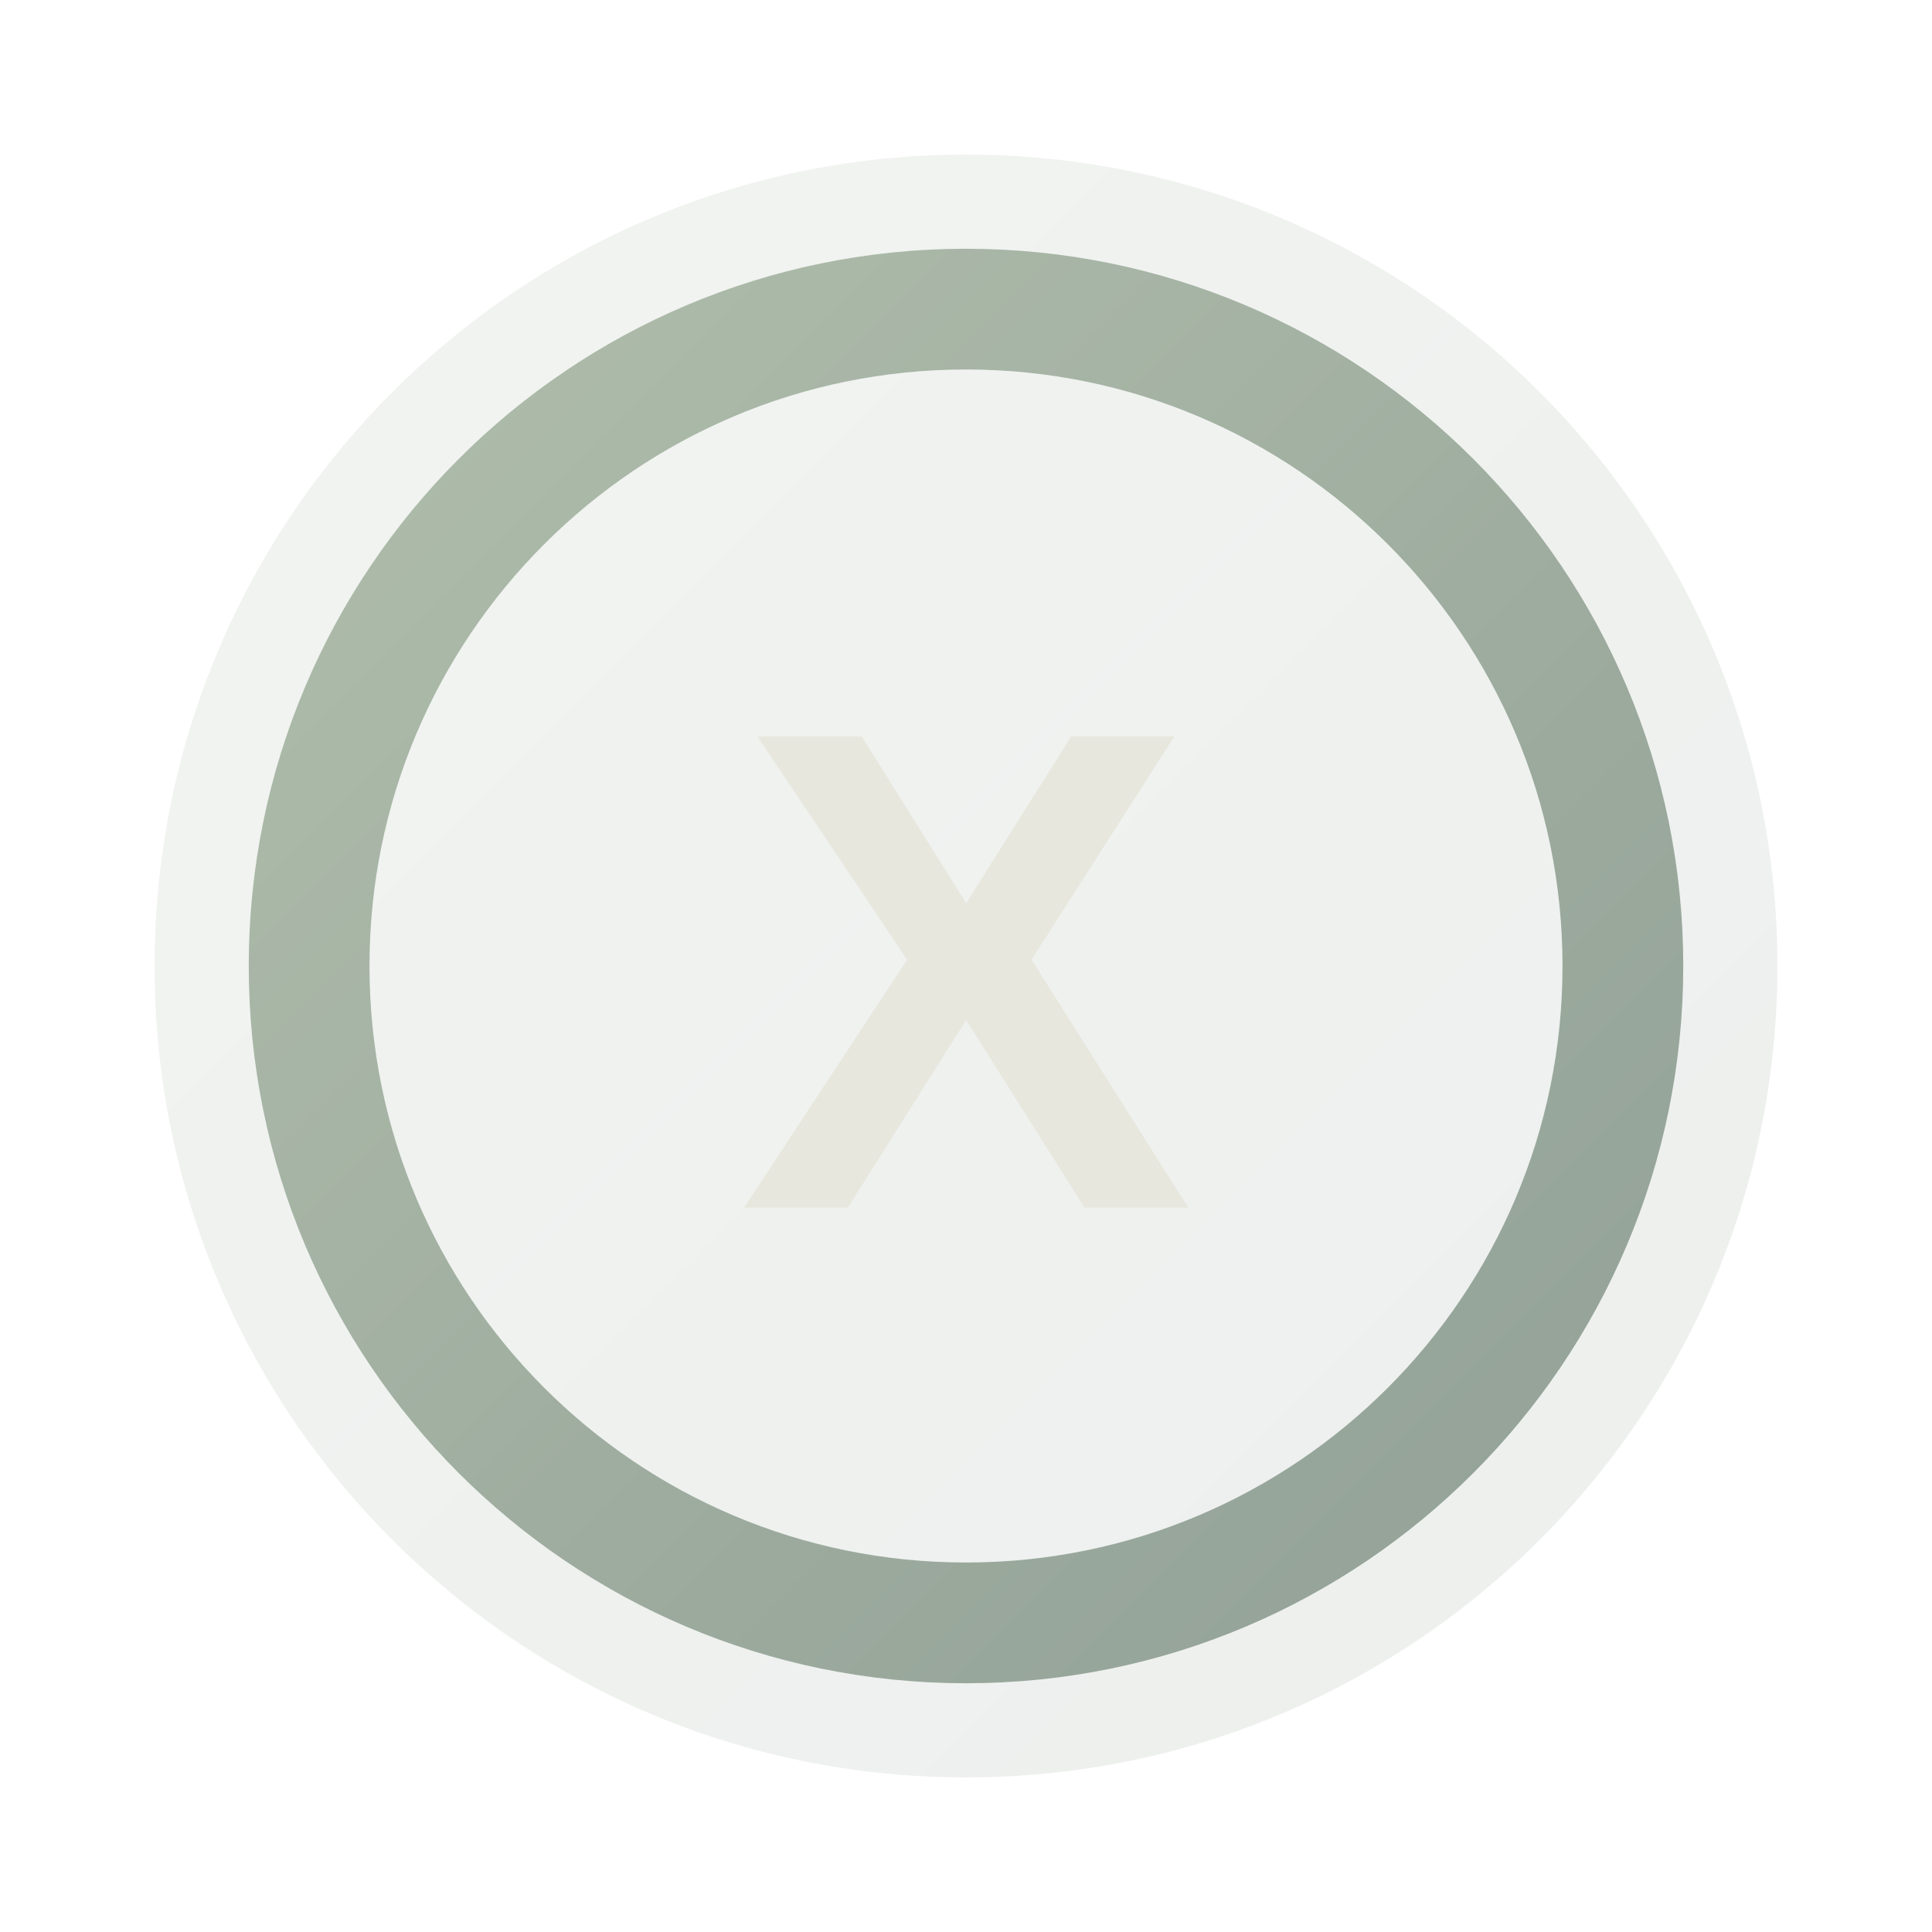
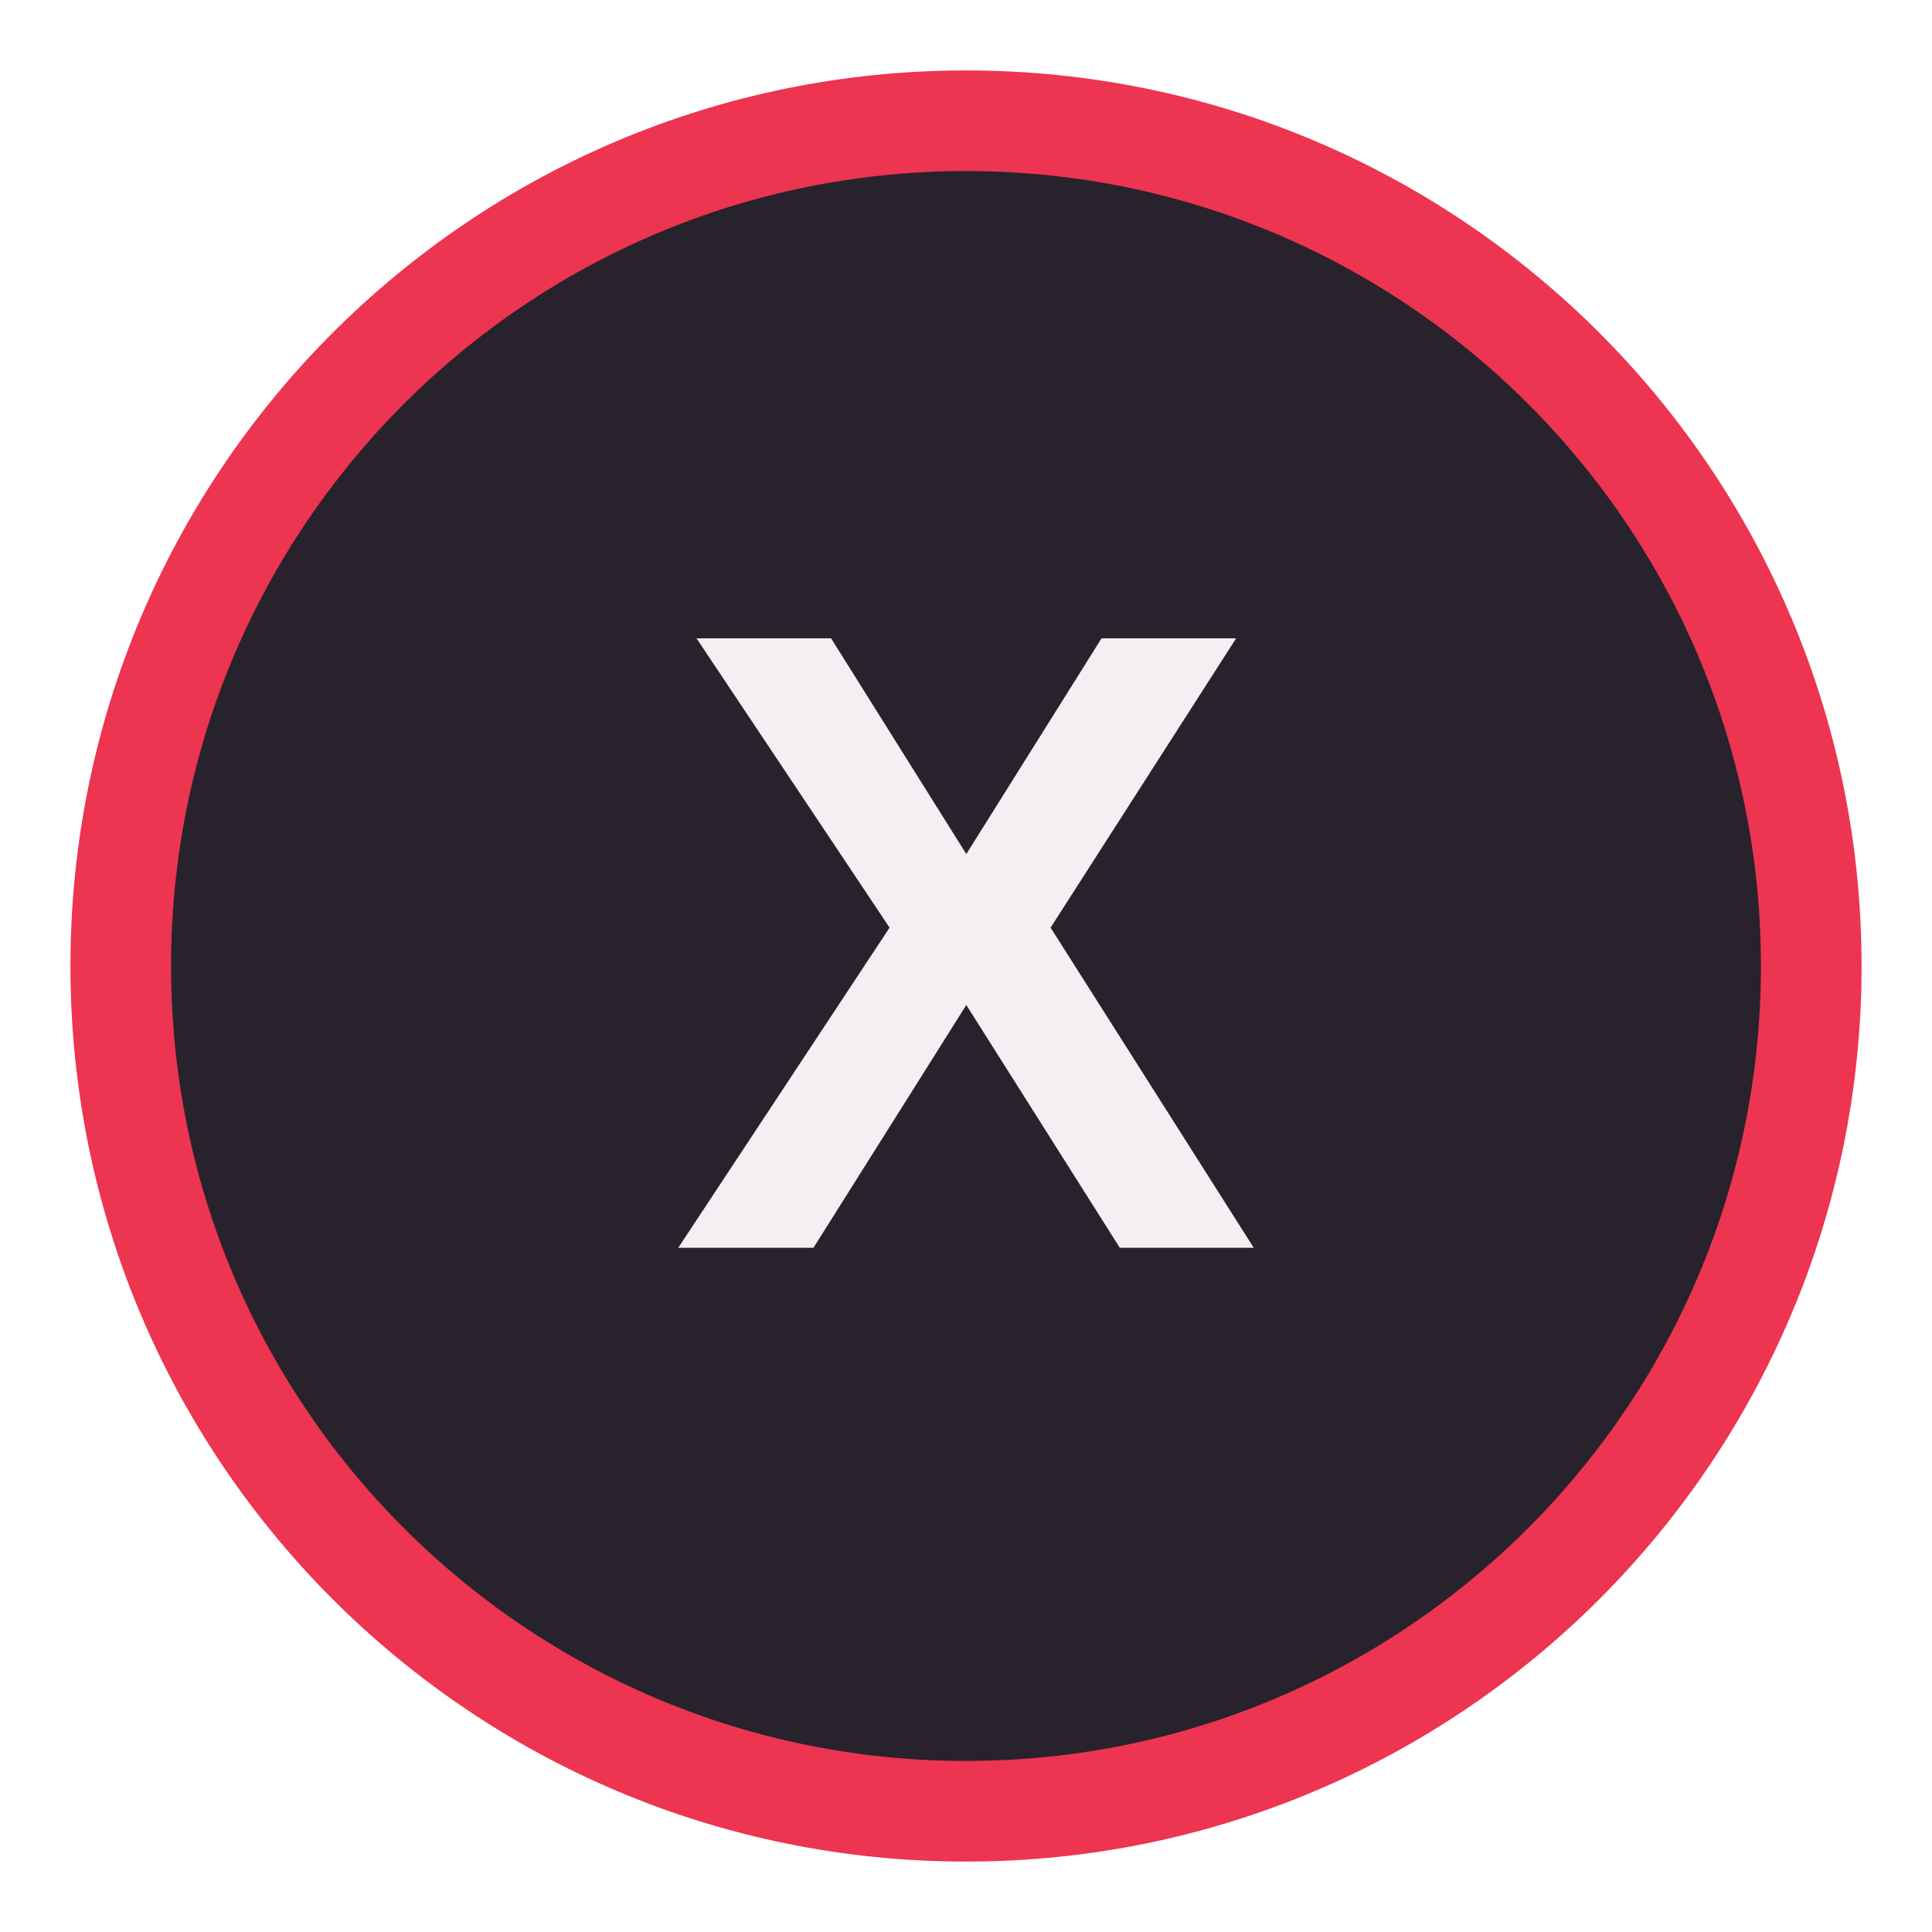
- <svg xmlns="http://www.w3.org/2000/svg" width="48" height="48" viewBox="0 0 48 48" fill="none">
-   <defs>
-     <linearGradient id="bgGrad" x1="0" y1="0" x2="1" y2="0">
-       <stop offset="0%" stop-color="#181d1a" />
-       <stop offset="60%" stop-color="#262b25" />
-       <stop offset="100%" stop-color="#111512" />
-     </linearGradient>
-     <linearGradient id="accentGrad" x1="0" y1="0" x2="1" y2="1">
-       <stop offset="0%" stop-color="#738b6b" stop-opacity="0.95" />
-       <stop offset="100%" stop-color="#3e5848" stop-opacity="0.95" />
-     </linearGradient>
-     <filter id="softGlow" x="-50%" y="-50%" width="200%" height="200%">
-       <feGaussianBlur stdDeviation="0" result="blur" />
-       <feColorMatrix in="blur" type="matrix" values="1 0 0 0 0               0 1 0 0 0               0 0 1 0 0               0 0 0 0.55 0" result="glow" />
-       <feMerge>
-         <feMergeNode in="glow" />
-         <feMergeNode in="SourceGraphic" />
-       </feMerge>
-     </filter>
-     <filter id="subtleNoise" x="0" y="0" width="100%" height="100%">
-       <feTurbulence type="fractalNoise" baseFrequency="0.9" numOctaves="2" stitchTiles="stitch" result="n" />
-       <feColorMatrix type="saturate" values="0" in="n" result="ng" />
-       <feComponentTransfer in="ng">
-         <feFuncA type="table" tableValues="0 0.035" />
-       </feComponentTransfer>
-     </filter>
-   </defs>
-   <g>
-     <circle cx="24.0" cy="24.0" r="20.16" fill="url(#accentGrad)" opacity="0.1" />
-     <circle cx="24.0" cy="24.0" r="16.32" fill="none" stroke="url(#accentGrad)" stroke-width="3" opacity="0.55" />
-     <text x="24.0" y="30.0" text-anchor="middle" font-family="Montserrat, Arial" font-size="17" font-weight="700" fill="#e1dfcf" opacity="0.55">X</text>
-   </g>
+ <svg xmlns="http://www.w3.org/2000/svg" width="48" height="48" viewBox="0 0 48 48">
+   <circle cx="24" cy="24" r="21" fill="#28222d" stroke="#ed3450" stroke-width="2.5" />
+   <text x="24" y="31" fill="#f5eff4" font-family="Arial,sans-serif" font-size="22" font-weight="bold" text-anchor="middle">X</text>
</svg>
